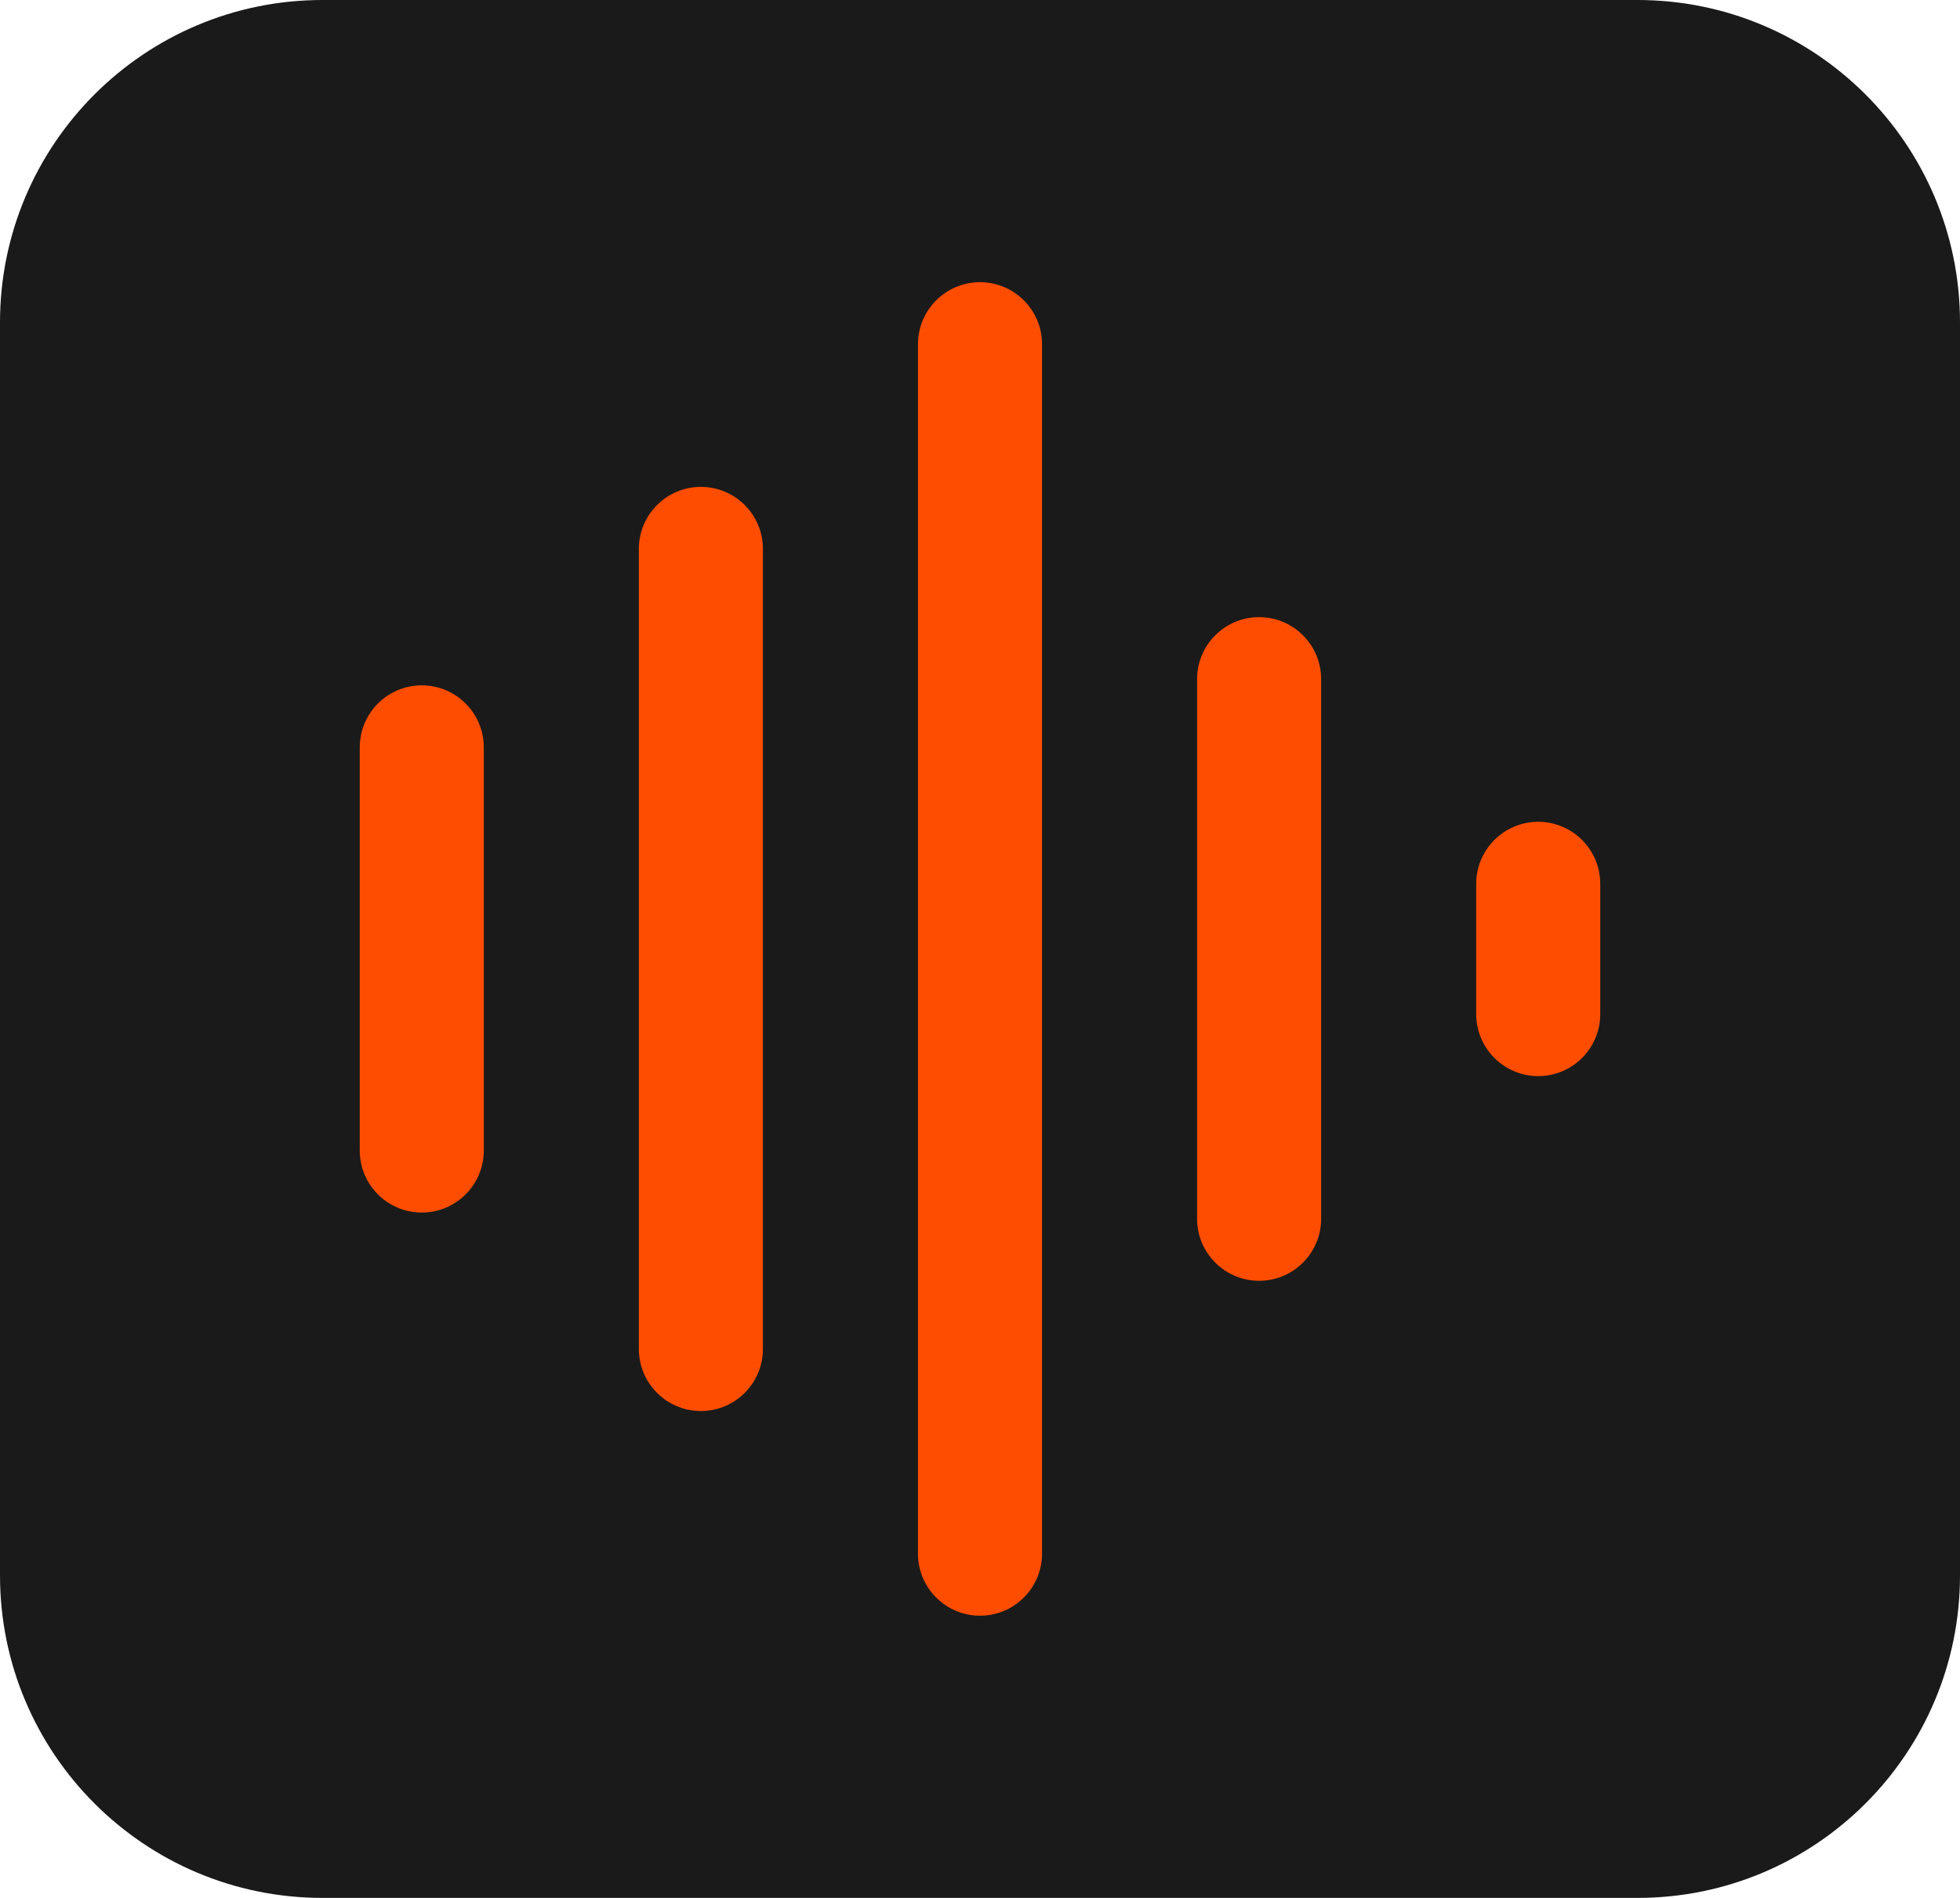
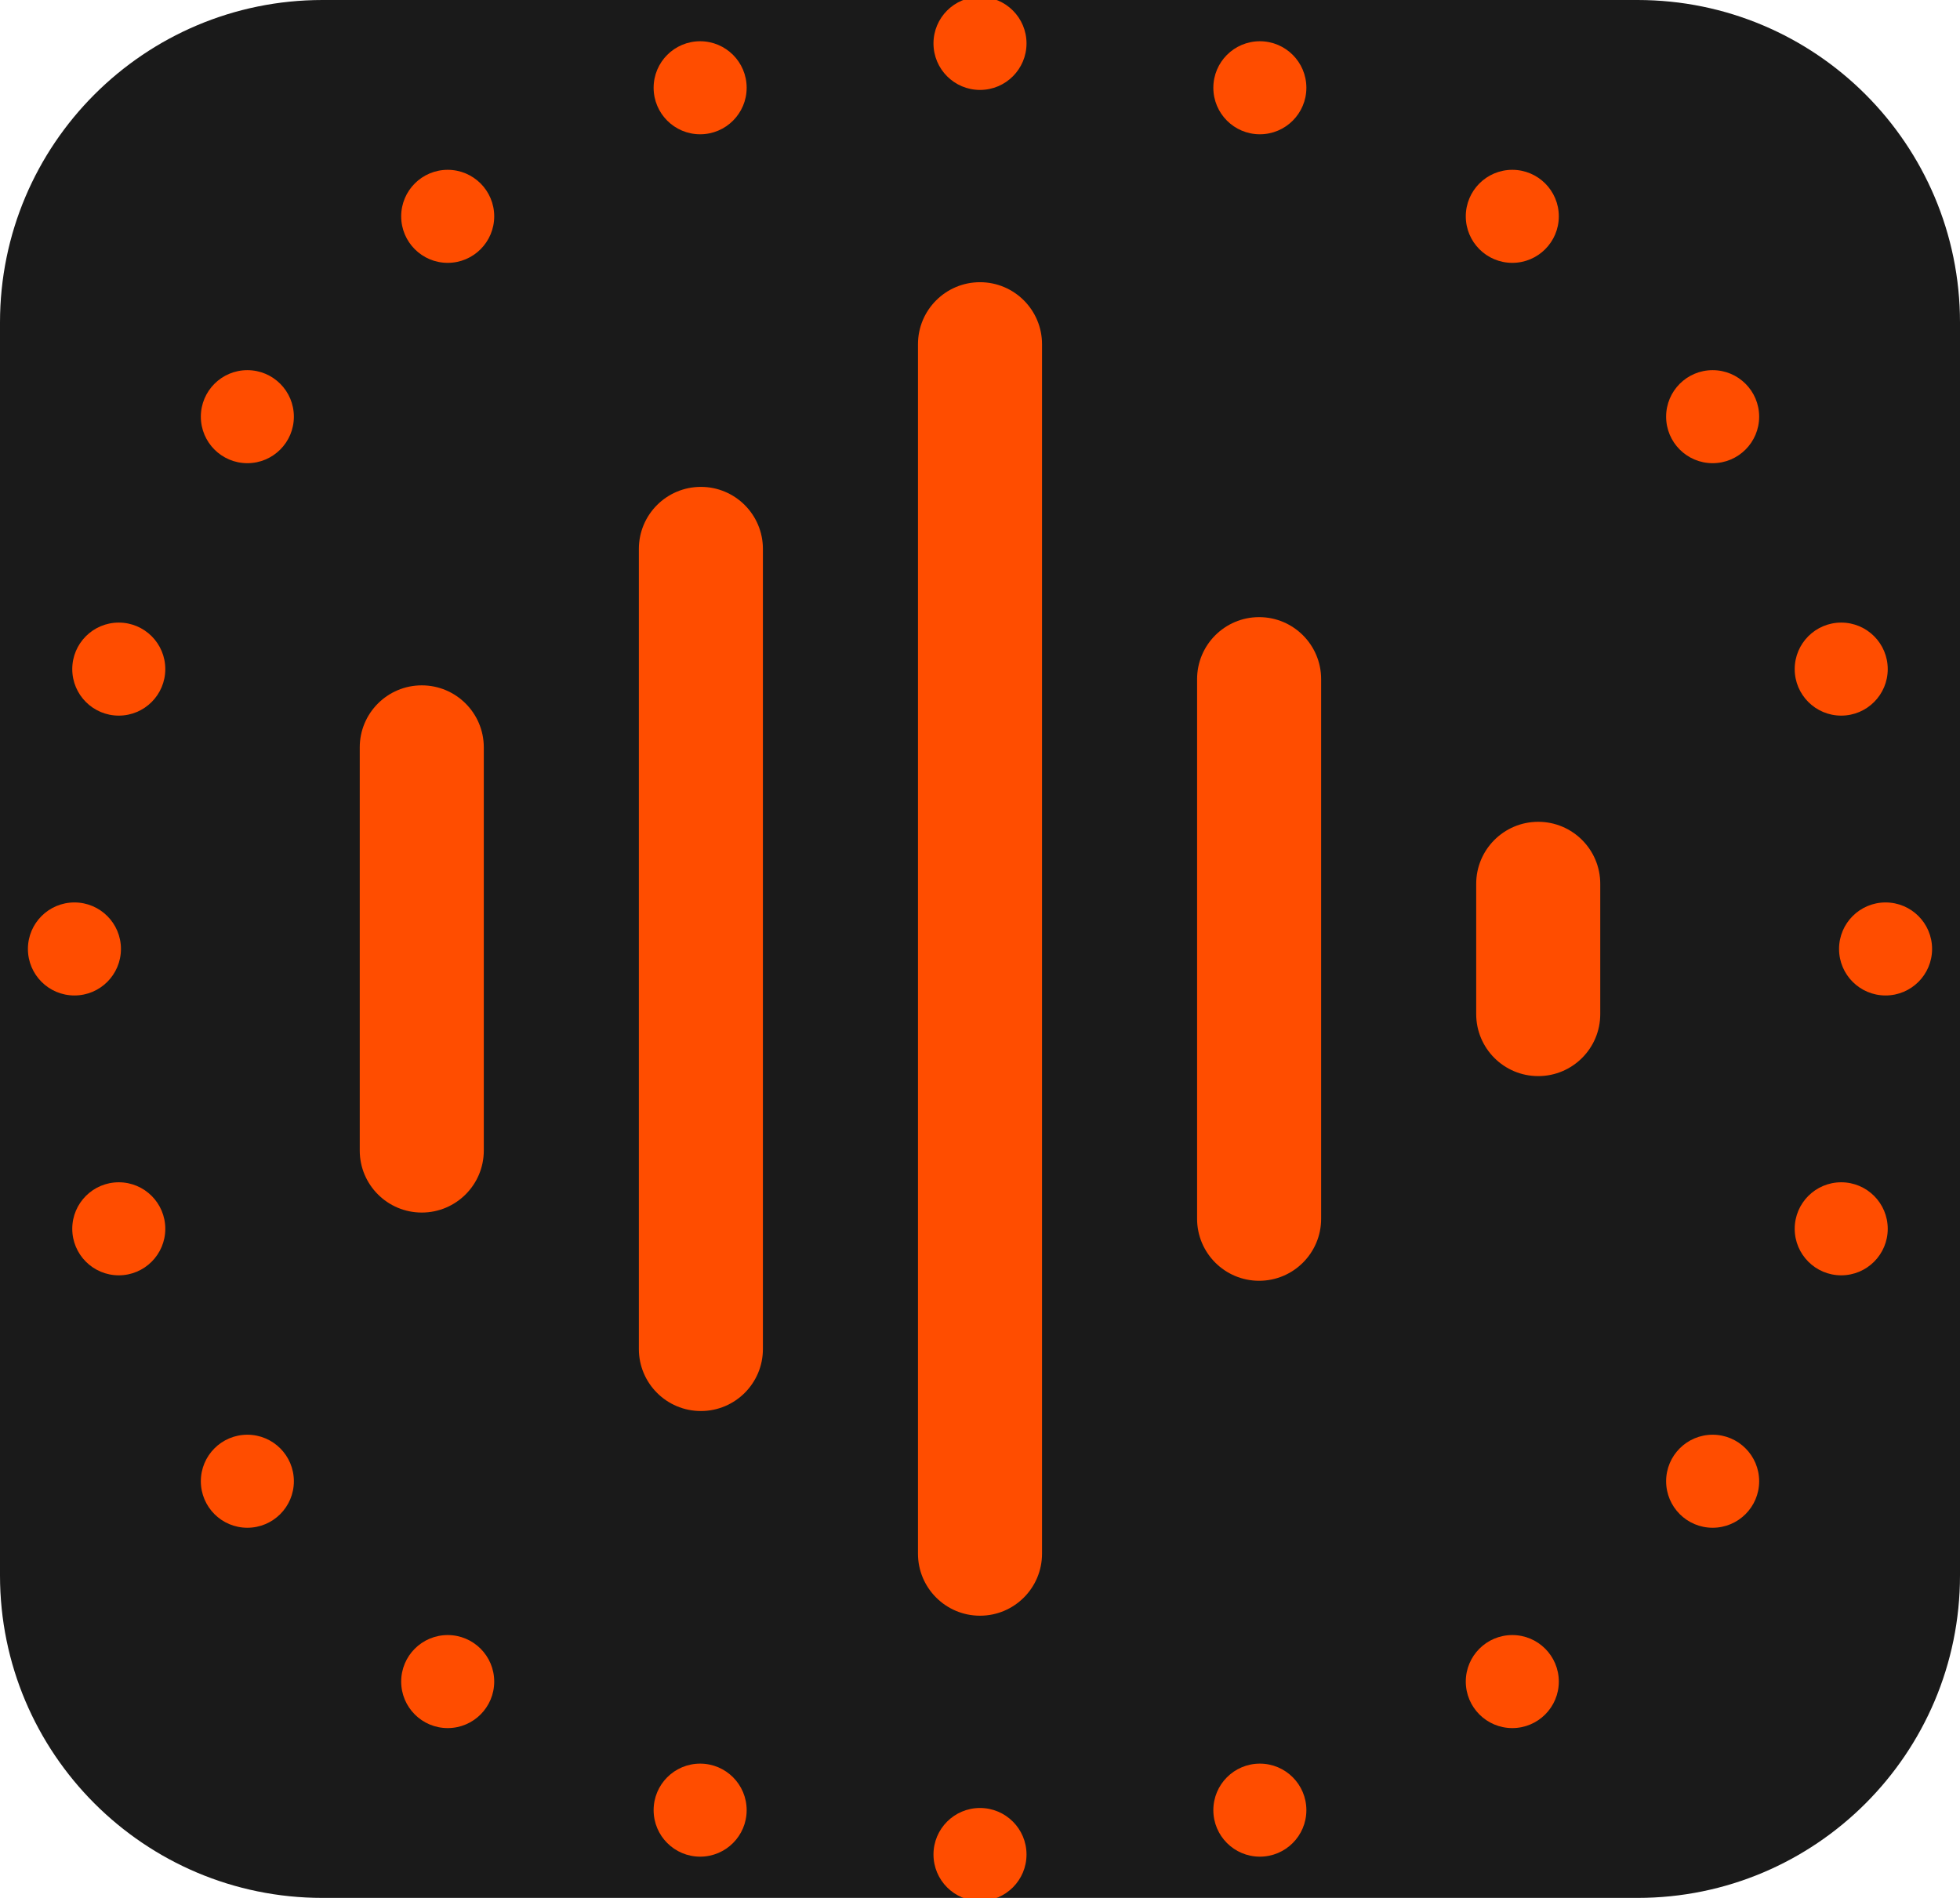
<svg xmlns="http://www.w3.org/2000/svg" viewBox="0 0 316 306" fill="#FF4D00">
  <rect width="316" height="306" rx="52" fill="#1A1A1A" />
+   <g>
+     <circle cx="158" cy="7" r="7.5" />
+     <circle cx="112.88" cy="14.15" r="7.5" />
+     <circle cx="72.18" cy="34.88" r="7.5" />
+     <circle cx="39.88" cy="67.18" r="7.5" />
+     <circle cx="19.15" cy="107.88" r="7.5" />
+     <circle cx="12" cy="153" r="7.5" />
+     <circle cx="19.15" cy="198.12" r="7.5" />
+     <circle cx="39.88" cy="238.82" r="7.5" />
+     <circle cx="72.18" cy="271.12" r="7.5" />
+     <circle cx="112.88" cy="291.85" r="7.5" />
+     <circle cx="158" cy="299" r="7.5" />
+     <circle cx="203.12" cy="291.85" r="7.5" />
+     <circle cx="243.82" cy="271.12" r="7.5" />
+     <circle cx="276.12" cy="238.82" r="7.5" />
+     <circle cx="296.85" cy="198.12" r="7.5" />
+     <circle cx="304" cy="153" r="7.5" />
+     <circle cx="296.85" cy="107.88" r="7.5" />
+     <circle cx="276.12" cy="67.18" r="7.5" />
+     <circle cx="243.82" cy="34.88" r="7.5" />
+     <circle cx="203.12" cy="14.15" r="7.5" />
+   </g>
  <g>
    <rect x="58" y="110.5" width="20" height="85" rx="10" />
    <rect x="103" y="78.5" width="20" height="149" rx="10" />
    <rect x="148" y="45.5" width="20" height="215" rx="10" />
    <rect x="193" y="99.5" width="20" height="107" rx="10" />
    <rect x="238" y="132.5" width="20" height="41" rx="10" />
  </g>
</svg>
